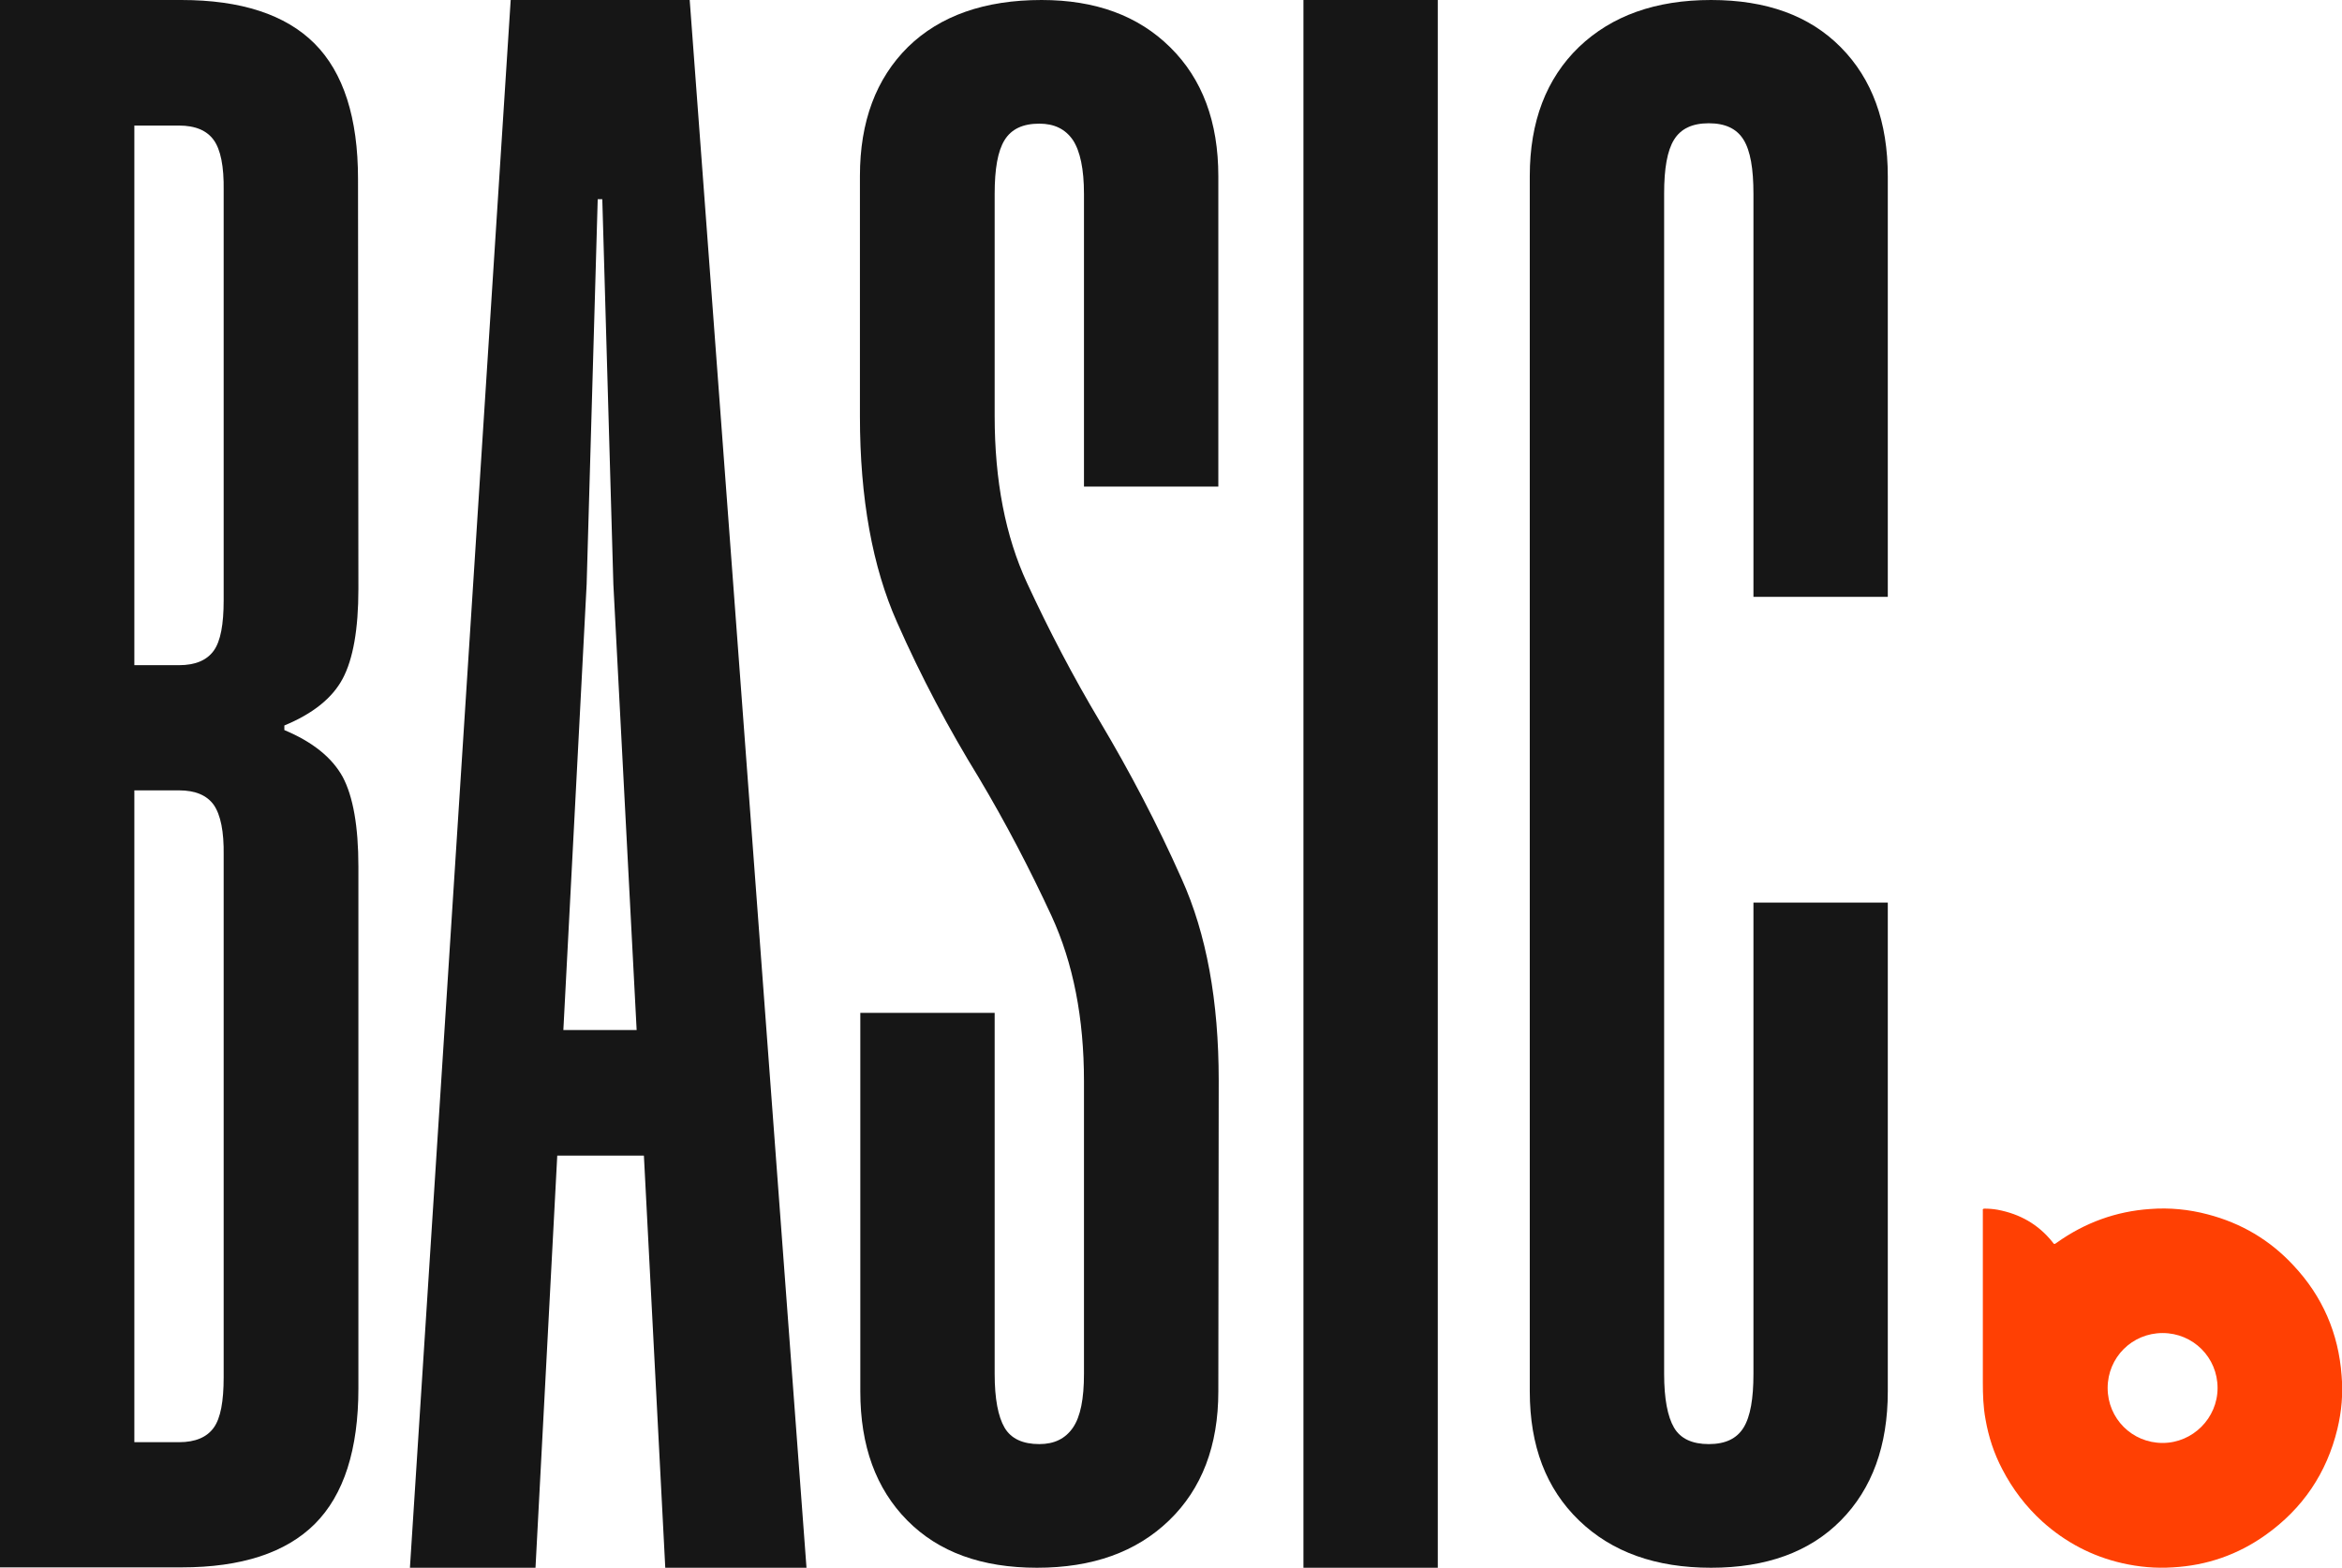
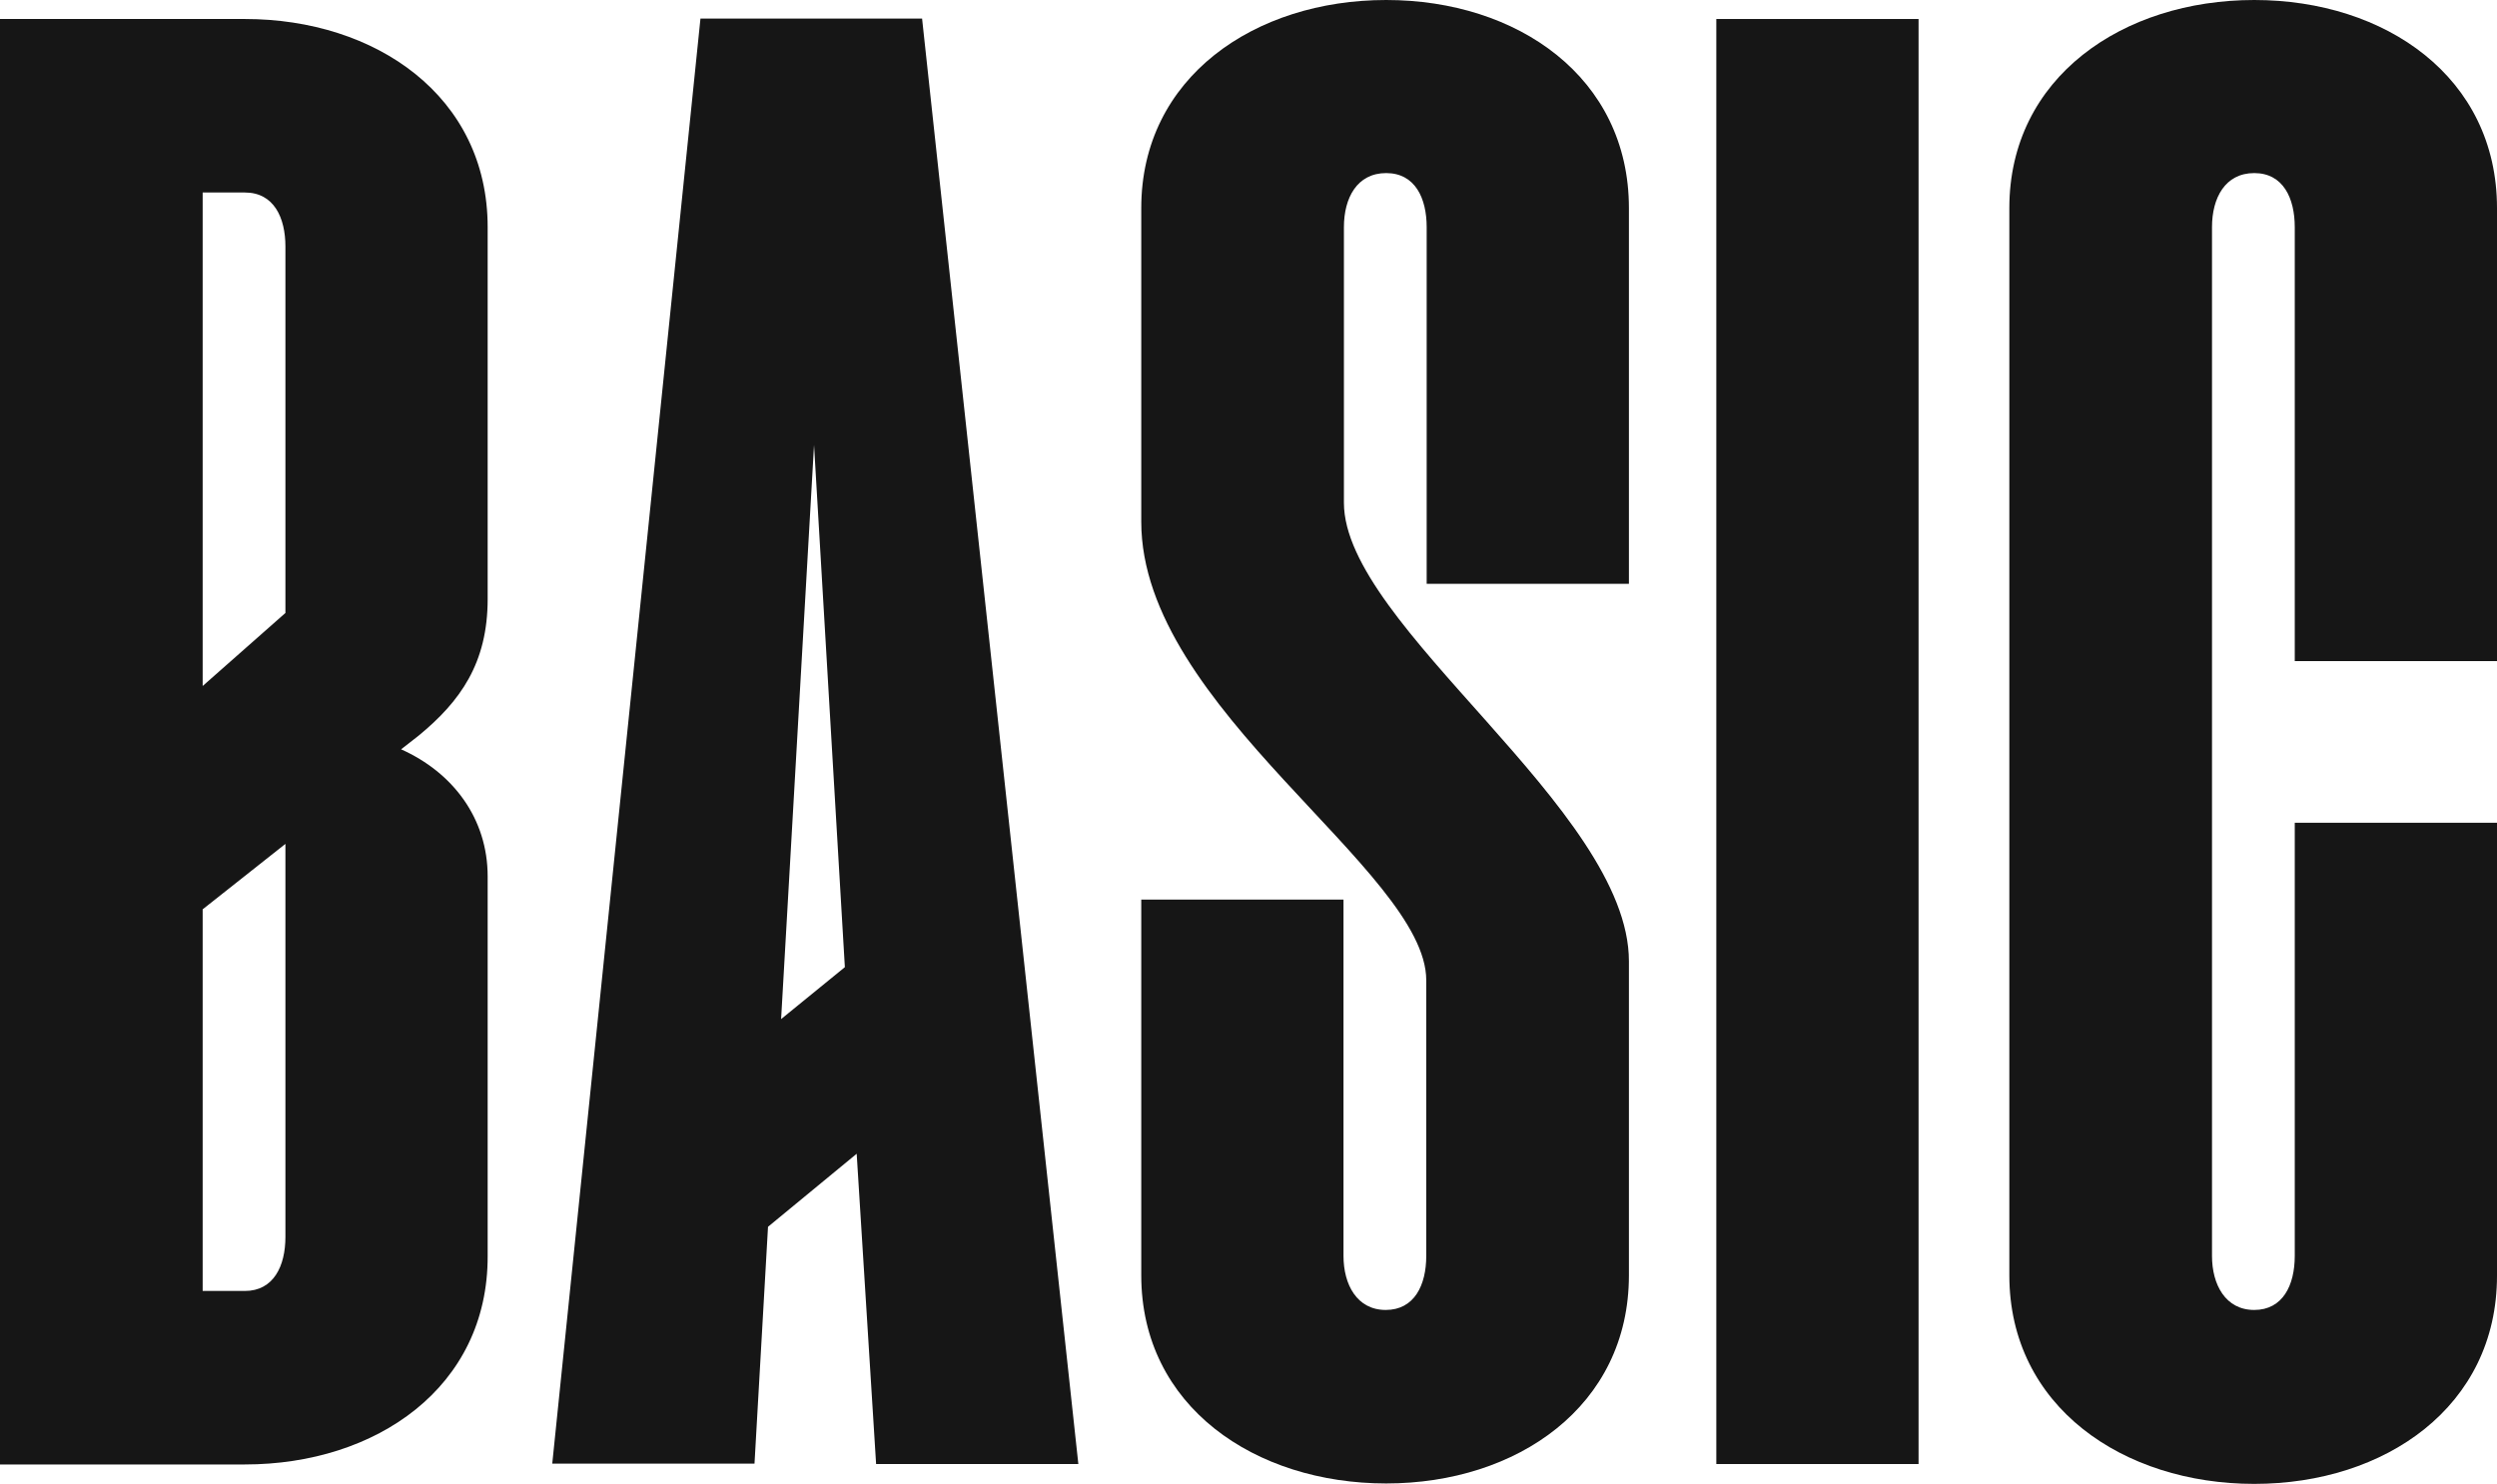
- <svg xmlns="http://www.w3.org/2000/svg" version="1.1" id="Layer_1" x="0px" y="0px" viewBox="0 0 613.6 410.8" style="enable-background:new 0 0 613.6 410.8;" xml:space="preserve">
-   <style type="text/css">
- 	.st0{fill:#FF4003;}
- 	.st1{fill:#161616;}
- </style>
+ <svg xmlns="http://www.w3.org/2000/svg" version="1.2" baseProfile="tiny" id="Layer_1" x="0px" y="0px" viewBox="0 0 591.4 351.5" overflow="visible" xml:space="preserve">
  <g>
-     <path class="st0" d="M600.9,331.6c-6.2-6.7-13.7-11.1-22.5-13.4c-4.9-1.3-10-1.8-15.1-1.4c-8.9,0.6-17.1,3.6-24.4,8.8   c-0.7,0.5-0.7,0.5-1.2-0.2c-3.7-4.6-8.5-7.3-14.3-8.4c-1.1-0.2-2.3-0.3-3.4-0.3c-0.4,0-0.6,0.1-0.5,0.5c0,4.8,0,9.5,0,14.3   c0,3.6,0,7.3,0,10.9l0,0c0,6.6,0,13.2,0,19.8c0,3.2,0.1,6.5,0.7,9.7c0.8,4.6,2.2,8.9,4.4,13.1c2.7,5.2,6.2,9.8,10.5,13.7   c6,5.4,13,9.1,20.9,10.9c4.4,1,8.8,1.4,13.3,1.1c8.9-0.5,17-3.3,24.3-8.5c9.7-6.9,16-16.2,18.8-27.8c1.1-4.6,1.5-9.2,1.1-13.9   C612.7,349.4,608.5,339.7,600.9,331.6z M566.6,378.1c-8,0-14.4-6.4-14.4-14.4s6.4-14.4,14.4-14.4s14.4,6.4,14.4,14.4   C581,371.6,574.5,378.1,566.6,378.1z" />
    <g>
-       <path class="st1" d="M93.9,154.3c0,10.6-1.4,18.4-4.1,23.5c-2.7,5.1-7.8,9.2-15.3,12.3v1.2c7.4,3.1,12.5,7.2,15.3,12.3    c2.7,5.1,4.1,12.9,4.1,23.5v136.7c0,16-3.8,27.9-11.4,35.5s-19.3,11.4-34.9,11.4H0V0h47.5c15.6,0,27.3,3.8,34.9,11.4    c7.6,7.6,11.4,19.5,11.4,35.5L93.9,154.3L93.9,154.3z M56,36.7c-1.8-2.5-4.8-3.8-9.1-3.8H35.2v141.4h11.7c4.3,0,7.3-1.3,9.1-3.8    c1.8-2.5,2.6-6.9,2.6-13.2V49.9C58.7,43.6,57.8,39.2,56,36.7z M56,210.9c-1.8-2.5-4.8-3.8-9.1-3.8H35.2v170.8h11.7    c4.3,0,7.3-1.3,9.1-3.8c1.8-2.5,2.6-6.9,2.6-13.2V224.1C58.7,217.9,57.8,213.5,56,210.9z" />
-       <path class="st1" d="M174.3,410.8h37L180.7,0h-46.9l-26.4,410.8h32.9l5.7-108h22.7L174.3,410.8z M147.6,269.9l6.1-116.8l2.9-100.9    h1.2l2.9,100.9l6.1,116.8H147.6z" />
-       <path class="st1" d="M319.2,364.6c0,14.2-4.3,25.5-12.9,33.8c-8.6,8.3-20.1,12.4-34.6,12.4c-14.5,0-25.8-4.1-34-12.4    c-8.2-8.3-12.3-19.5-12.3-33.8v-99.2h35.2V360c0,6.5,0.9,11.2,2.6,14.1s4.8,4.3,9.1,4.3c3.9,0,6.8-1.4,8.8-4.3    c2-2.9,2.9-7.6,2.9-14.1v-76.7c0-16.5-2.8-30.9-8.5-43.3c-5.7-12.3-12-24.4-19.1-36.3c-7.8-12.7-15-26.2-21.4-40.7    c-6.4-14.4-9.7-32.4-9.7-53.9V46.1c0-14.2,4.2-25.5,12.6-33.8C246.3,4.1,258,0,272.9,0c14.1,0,25.3,4.1,33.7,12.4    c8.4,8.3,12.6,19.5,12.6,33.8v81.3H284V50.8c0-6.5-1-11.2-2.9-14.1c-2-2.9-4.9-4.3-8.8-4.3c-4.3,0-7.3,1.4-9.1,4.3    c-1.8,2.9-2.6,7.6-2.6,14.1V109c0,16.9,2.8,31.5,8.5,43.8c5.7,12.3,12,24.4,19.1,36.3c7.8,13.1,15,26.8,21.4,41.2    c6.5,14.4,9.7,32,9.7,52.8L319.2,364.6L319.2,364.6z" />
-       <path class="st1" d="M376.7,410.8h-35.2V0h35.2V410.8z" />
-       <path class="st1" d="M456.8,36.6c-1.8-2.9-4.8-4.3-9.1-4.3c-4.3,0-7.3,1.4-9.1,4.3c-1.8,2.9-2.6,7.6-2.6,14.1V360    c0,6.5,0.9,11.2,2.6,14.1s4.8,4.3,9.1,4.3c4.3,0,7.3-1.4,9.1-4.3c1.8-2.9,2.6-7.6,2.6-14.1V236.5h35.2v128.1    c0,14.2-4.1,25.5-12.3,33.8c-8.2,8.3-19.6,12.4-34,12.4c-14.5,0-26-4.1-34.6-12.4c-8.6-8.3-12.9-19.5-12.9-33.8V46.1    c0-14.2,4.3-25.5,12.9-33.8C422.3,4.1,433.8,0,448.3,0s25.8,4.1,34,12.4c8.2,8.3,12.3,19.5,12.3,33.8v110.2h-35.2V50.8    C459.4,44.2,458.6,39.5,456.8,36.6z" />
+       <path fill="#161616" d="M58,346.9H0V4.5h58c31,0,57.5,18.3,57.5,49.3v88.1c0,15.1-6.4,24.2-16.4,32.4l-4.1,3.2    c12.3,5.5,20.5,16.4,20.5,30.1v89.9C115.6,328.6,89.1,346.9,58,346.9z M48,162.5l19.6-17.3V58.4c0-6.8-2.7-12.8-9.6-12.8H48    C48,45.6,48,162.5,48,162.5z M48,305.8h10c6.8,0,9.6-5.9,9.6-12.8v-93.1L48,215.4C48,215.4,48,305.8,48,305.8z" />
+       <path fill="#161616" d="M218.4,4.5l37,342.3h-47.9l-4.6-73.5l-21,17.3l-3.2,56.1h-47.9L165.9,4.4h52.5V4.5z M200.1,229.1    l-7.3-123.7l-7.8,136L200.1,229.1z" />
+       <path fill="#161616" d="M270.3,302.1v-89h47.9v84.4c0,6.8,3.2,12.8,10,12.8s9.6-5.9,9.6-12.8v-65.3c0-26-67.5-64.4-67.5-108.6    V49.3c0-31,26.9-49.3,58-49.3c31.1,0,57.5,18.3,57.5,49.3v89h-47.9V53.8c0-6.8-2.7-12.8-9.6-12.8c-6.9,0-10,5.9-10,12.8v65.3    c0,29.2,67.5,72.6,67.5,108.6v74.4c0,31-26.5,49.3-57.5,49.3S270.3,333.2,270.3,302.1z" />
+       <path fill="#161616" d="M406.5,346.9V4.5h47.9v342.3h-47.9V346.9z" />
+       <path fill="#161616" d="M475.9,302.1V49.3c0-31,26.9-49.3,58-49.3s57.5,18.3,57.5,49.3v107.3h-47.9V53.8c0-6.8-2.7-12.8-9.6-12.8    s-10,5.9-10,12.8v243.7c0,6.8,3.2,12.8,10,12.8s9.6-5.9,9.6-12.8V194.9h47.9v107.3c0,31-26.5,49.3-57.5,49.3    S475.9,333.2,475.9,302.1z" />
    </g>
  </g>
</svg>
